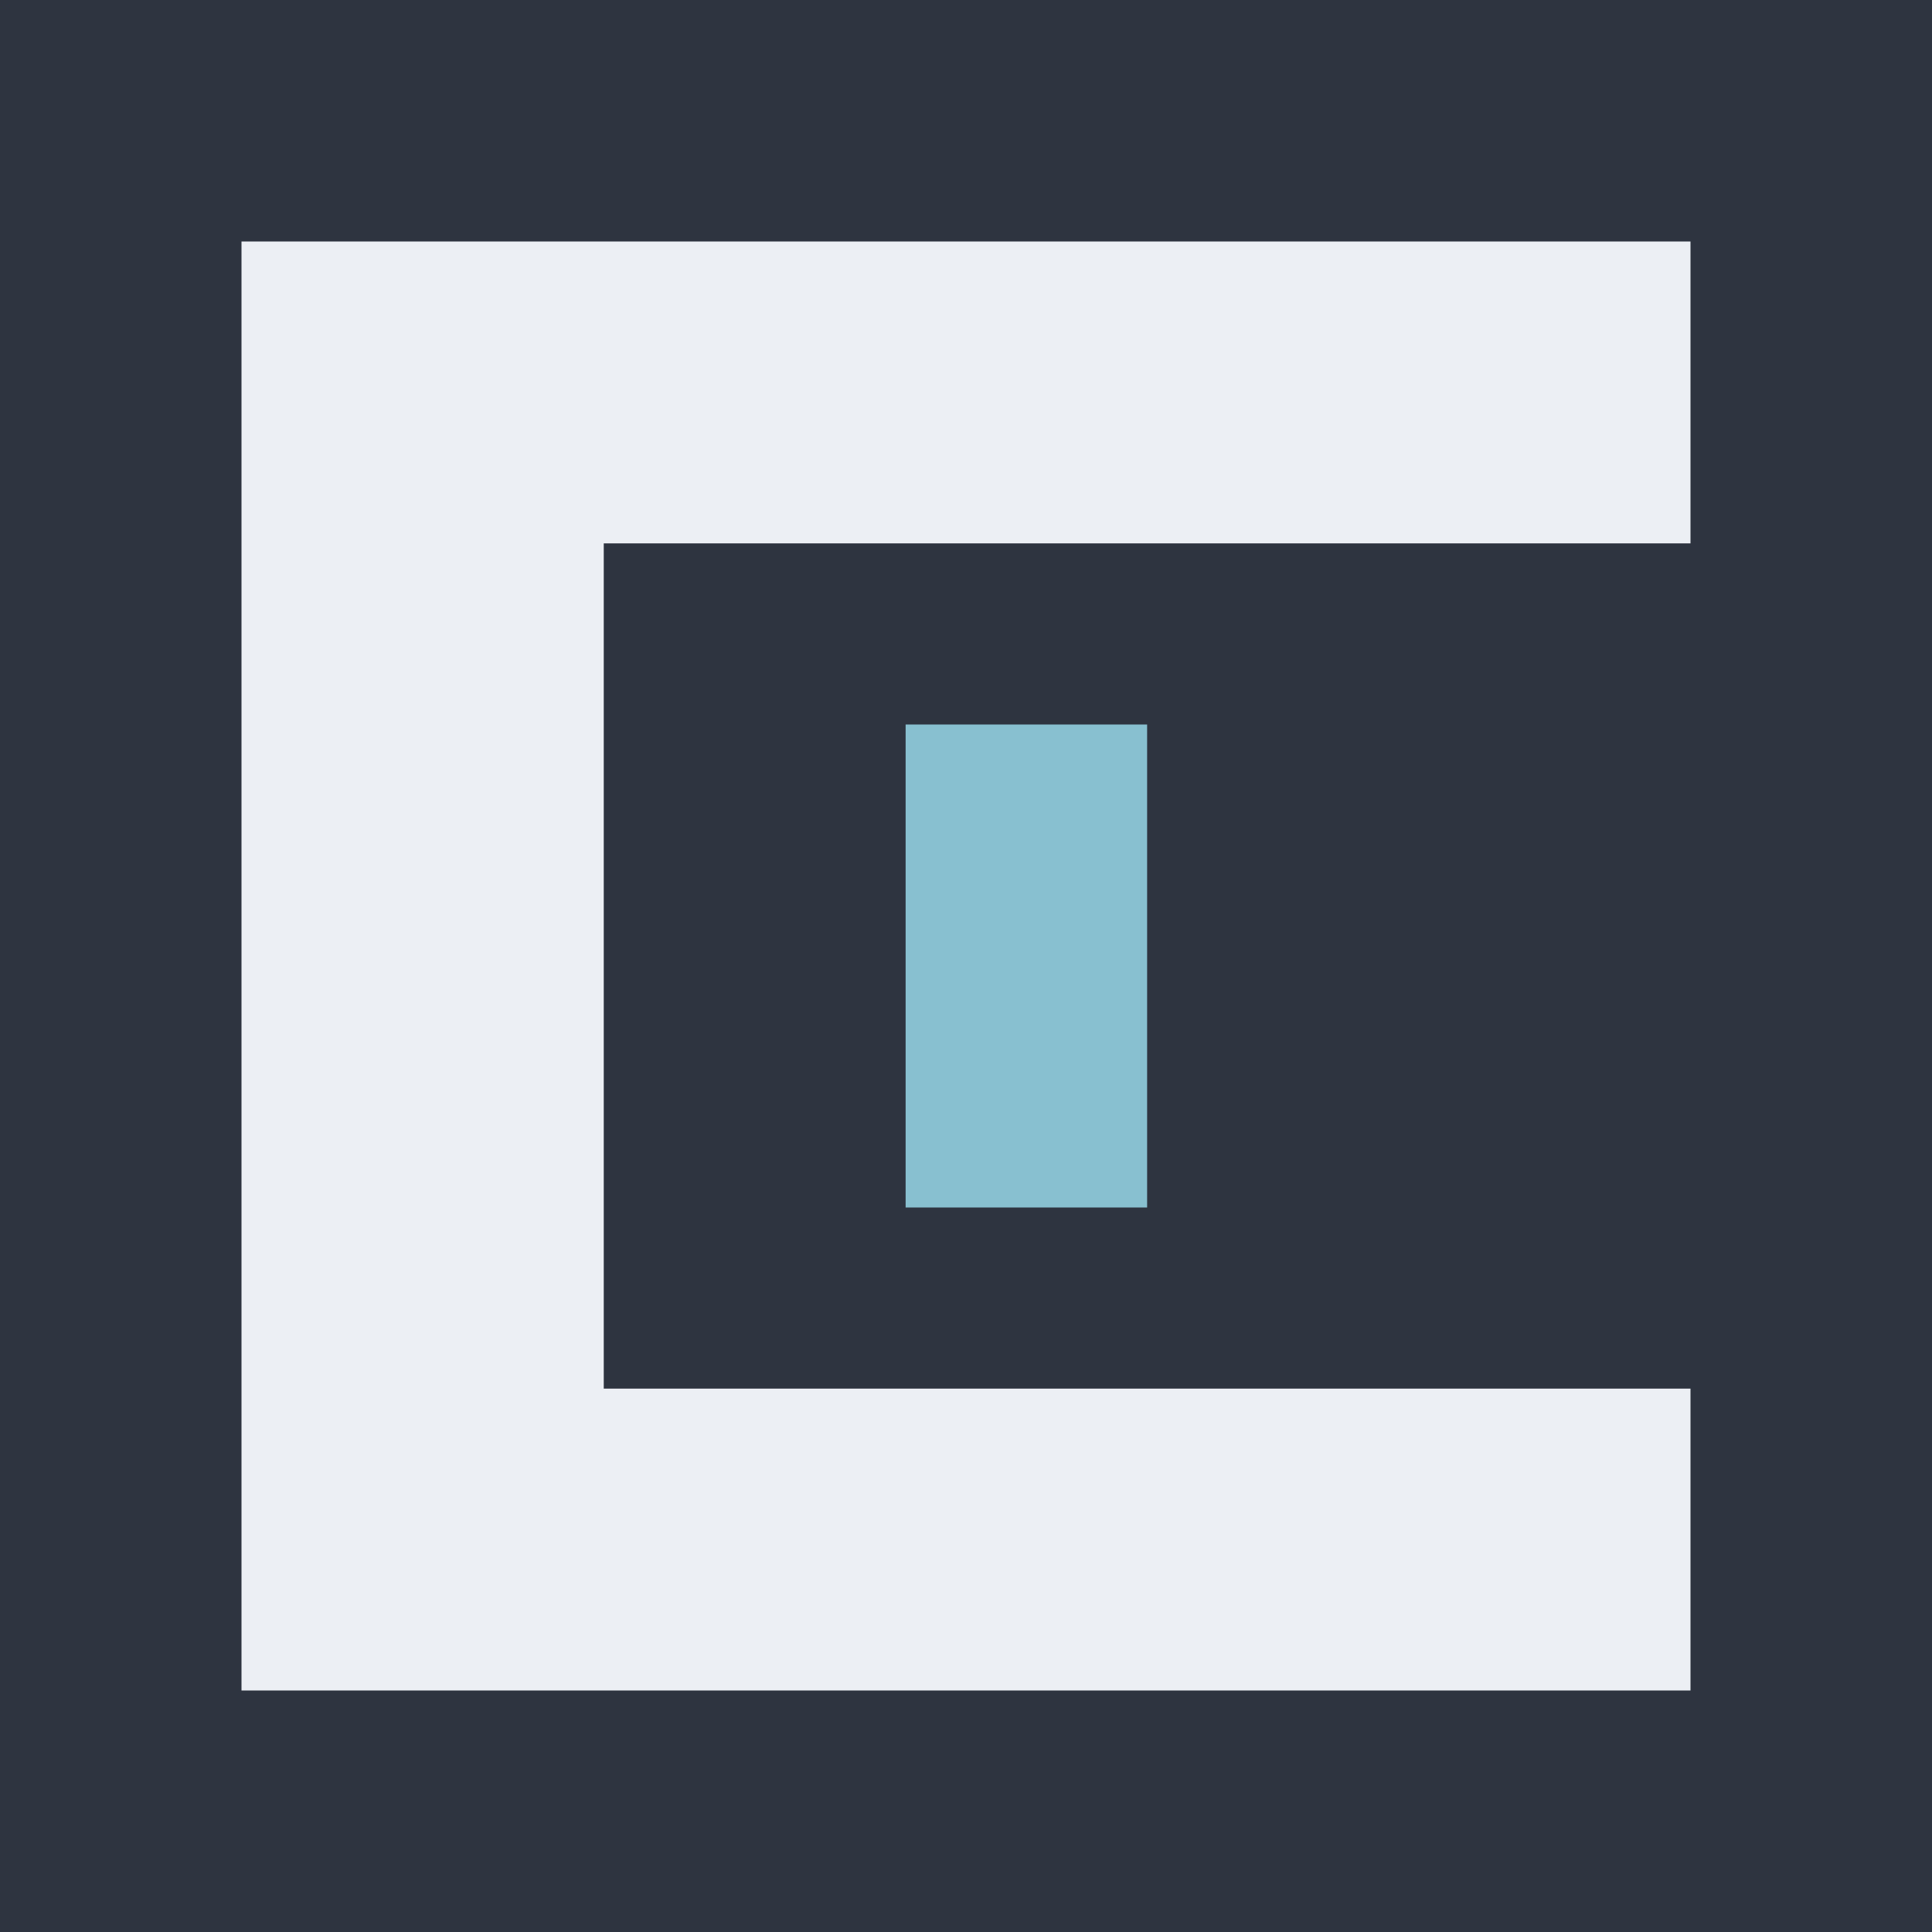
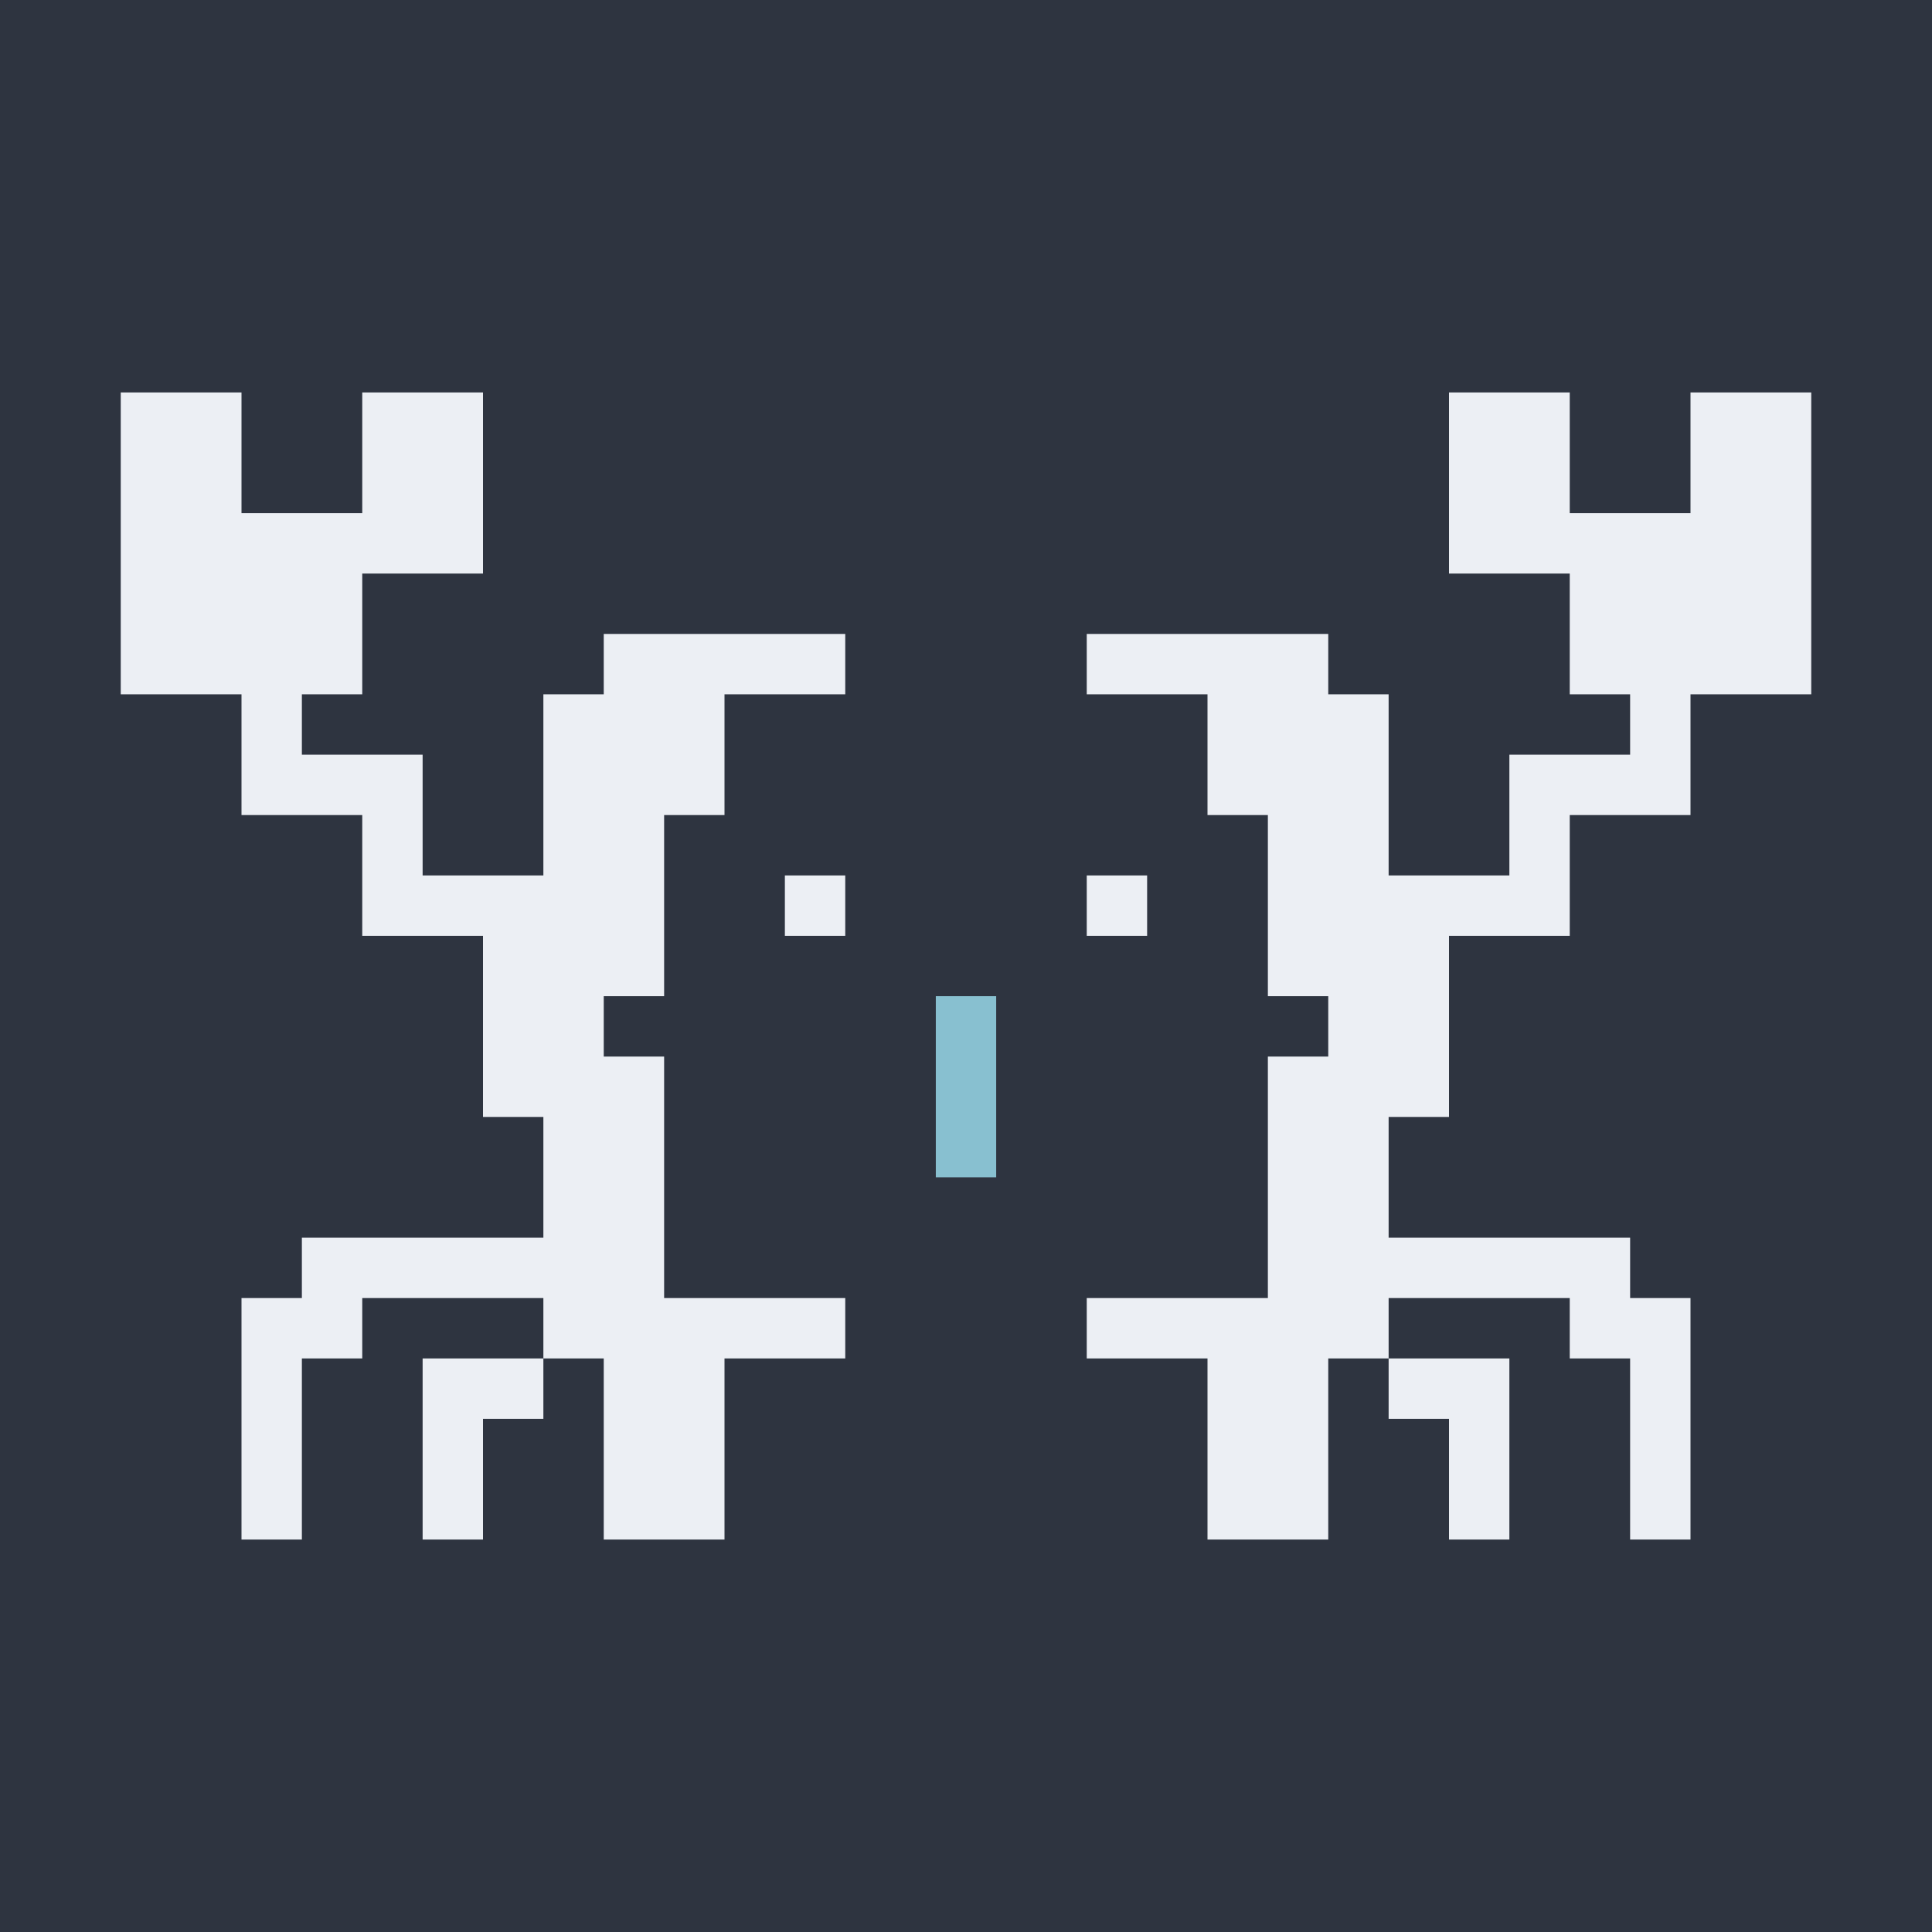
<svg xmlns="http://www.w3.org/2000/svg" viewBox="0 0 32 32" width="100%" height="100%" fill="none">
  <rect width="32" height="32" fill="#2E3440" />
-   <path d="M28 4H4V28H28V23H10V9H28V4Z" fill="#ECEFF4" />
-   <path d="M15 12H19V20H15V12Z" fill="#88C0D0" />
+   <path d="M2 6.5H4V7.5H2ZM6 6.5H8V7.5H6ZM24 6.5H26V7.5H24ZM28 6.5H30V7.5H28ZM2 7.5H4V8.5H2ZM6 7.5H8V8.5H6ZM24 7.5H26V8.5H24ZM28 7.5H30V8.5H28ZM2 8.5H8V9.5H2ZM24 8.5H30V9.5H24ZM2 9.5H6V10.5H2ZM26 9.5H30V10.5H26ZM2 10.5H6V11.5H2ZM10 10.5H14V11.5H10ZM18 10.5H22V11.5H18ZM26 10.5H30V11.5H26ZM4 11.5H5V12.5H4ZM9 11.5H12V12.5H9ZM20 11.5H23V12.5H20ZM27 11.5H28V12.5H27ZM4 12.5H7V13.5H4ZM9 12.5H12V13.5H9ZM20 12.5H23V13.5H20ZM25 12.5H28V13.5H25ZM6 13.5H7V14.5H6ZM9 13.5H11V14.5H9ZM21 13.5H23V14.5H21ZM25 13.5H26V14.5H25ZM6 14.5H11V15.5H6ZM13 14.5H14V15.5H13ZM18 14.5H19V15.5H18ZM21 14.5H26V15.5H21ZM8 15.5H11V16.5H8ZM21 15.5H24V16.5H21ZM8 16.5H10V17.5H8ZM22 16.5H24V17.5H22ZM8 17.5H11V18.5H8ZM21 17.5H24V18.5H21ZM9 18.5H11V19.5H9ZM21 18.5H23V19.5H21ZM9 19.5H11V20.5H9ZM21 19.5H23V20.5H21ZM5 20.5H11V21.5H5ZM21 20.5H27V21.5H21ZM4 21.5H6V22.5H4ZM9 21.5H14V22.5H9ZM18 21.5H23V22.5H18ZM26 21.5H28V22.5H26ZM4 22.5H5V23.5H4ZM7 22.5H9V23.5H7ZM10 22.5H12V23.5H10ZM20 22.5H22V23.5H20ZM23 22.5H25V23.5H23ZM27 22.5H28V23.5H27ZM4 23.5H5V24.5H4ZM7 23.5H8V24.5H7ZM10 23.5H12V24.5H10ZM20 23.5H22V24.5H20ZM24 23.5H25V24.5H24ZM27 23.5H28V24.5H27ZM4 24.5H5V25.5H4ZM7 24.5H8V25.5H7ZM10 24.5H12V25.5H10ZM20 24.5H22V25.5H20ZM24 24.5H25V25.5H24ZM27 24.5H28V25.5H27Z" fill="#ECEFF4" />
+   <path d="M15.5 16.5H16.5V19.5H15.5Z" fill="#88C0D0" />
</svg>
